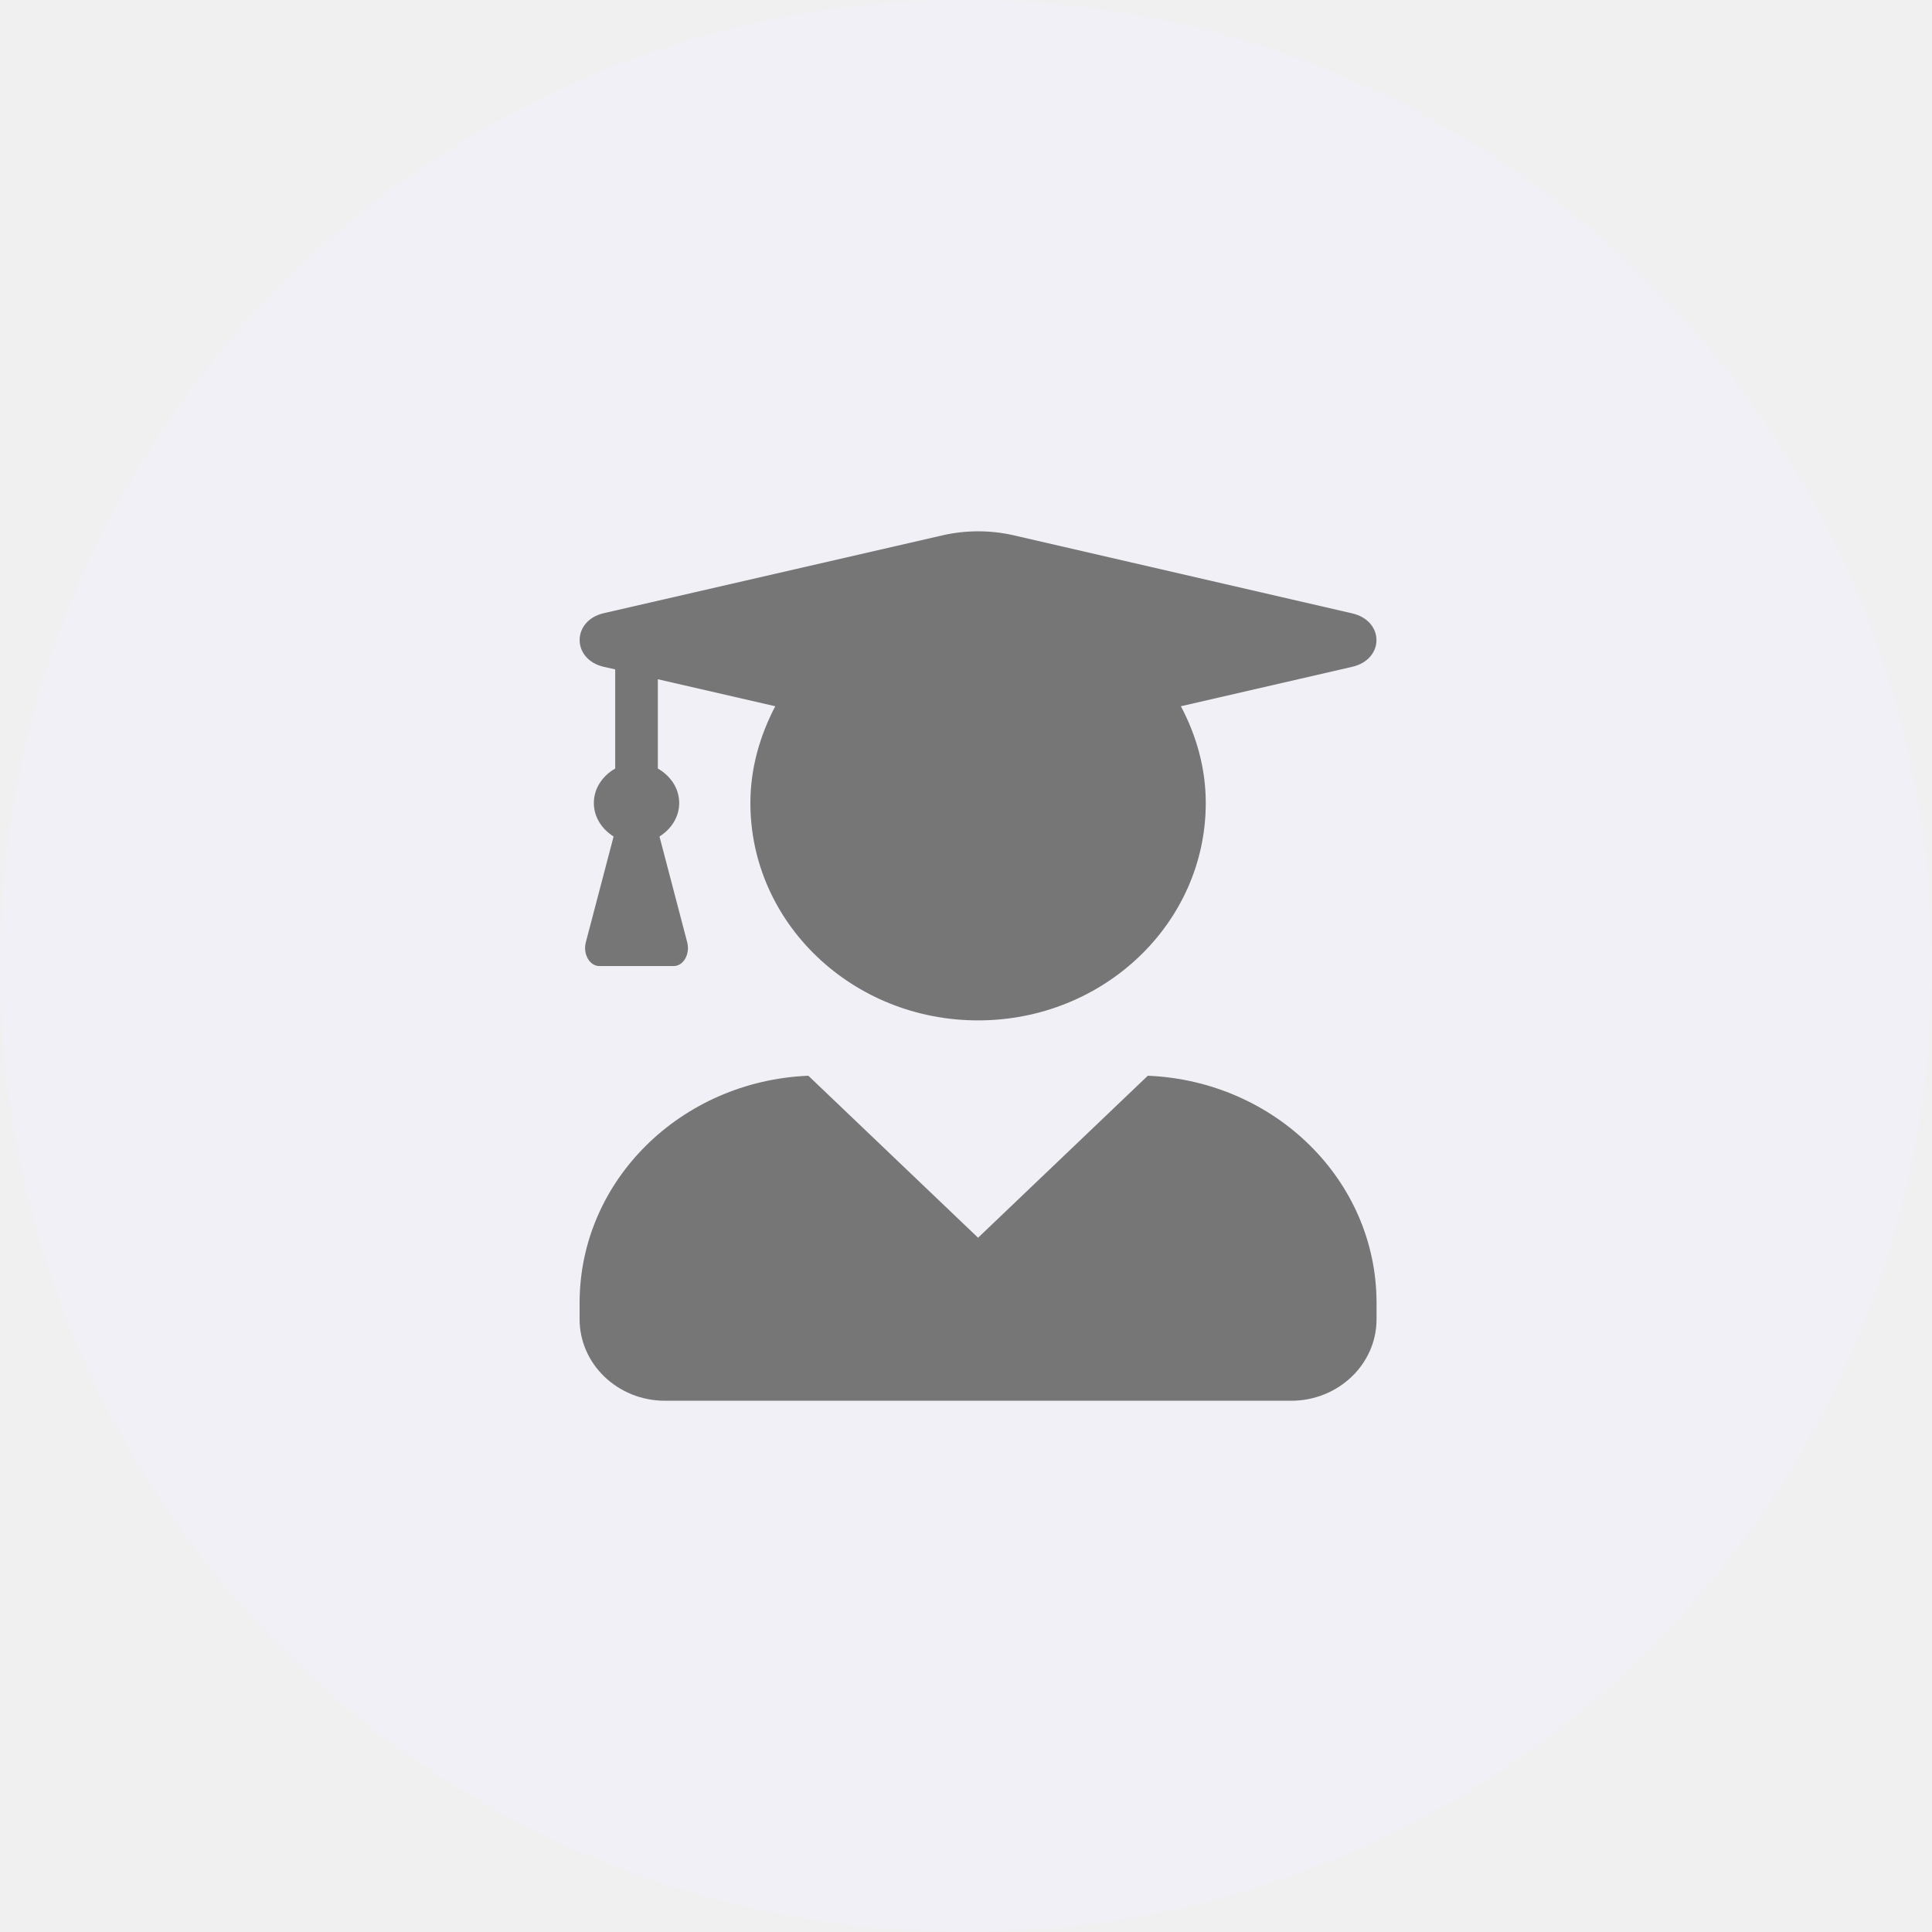
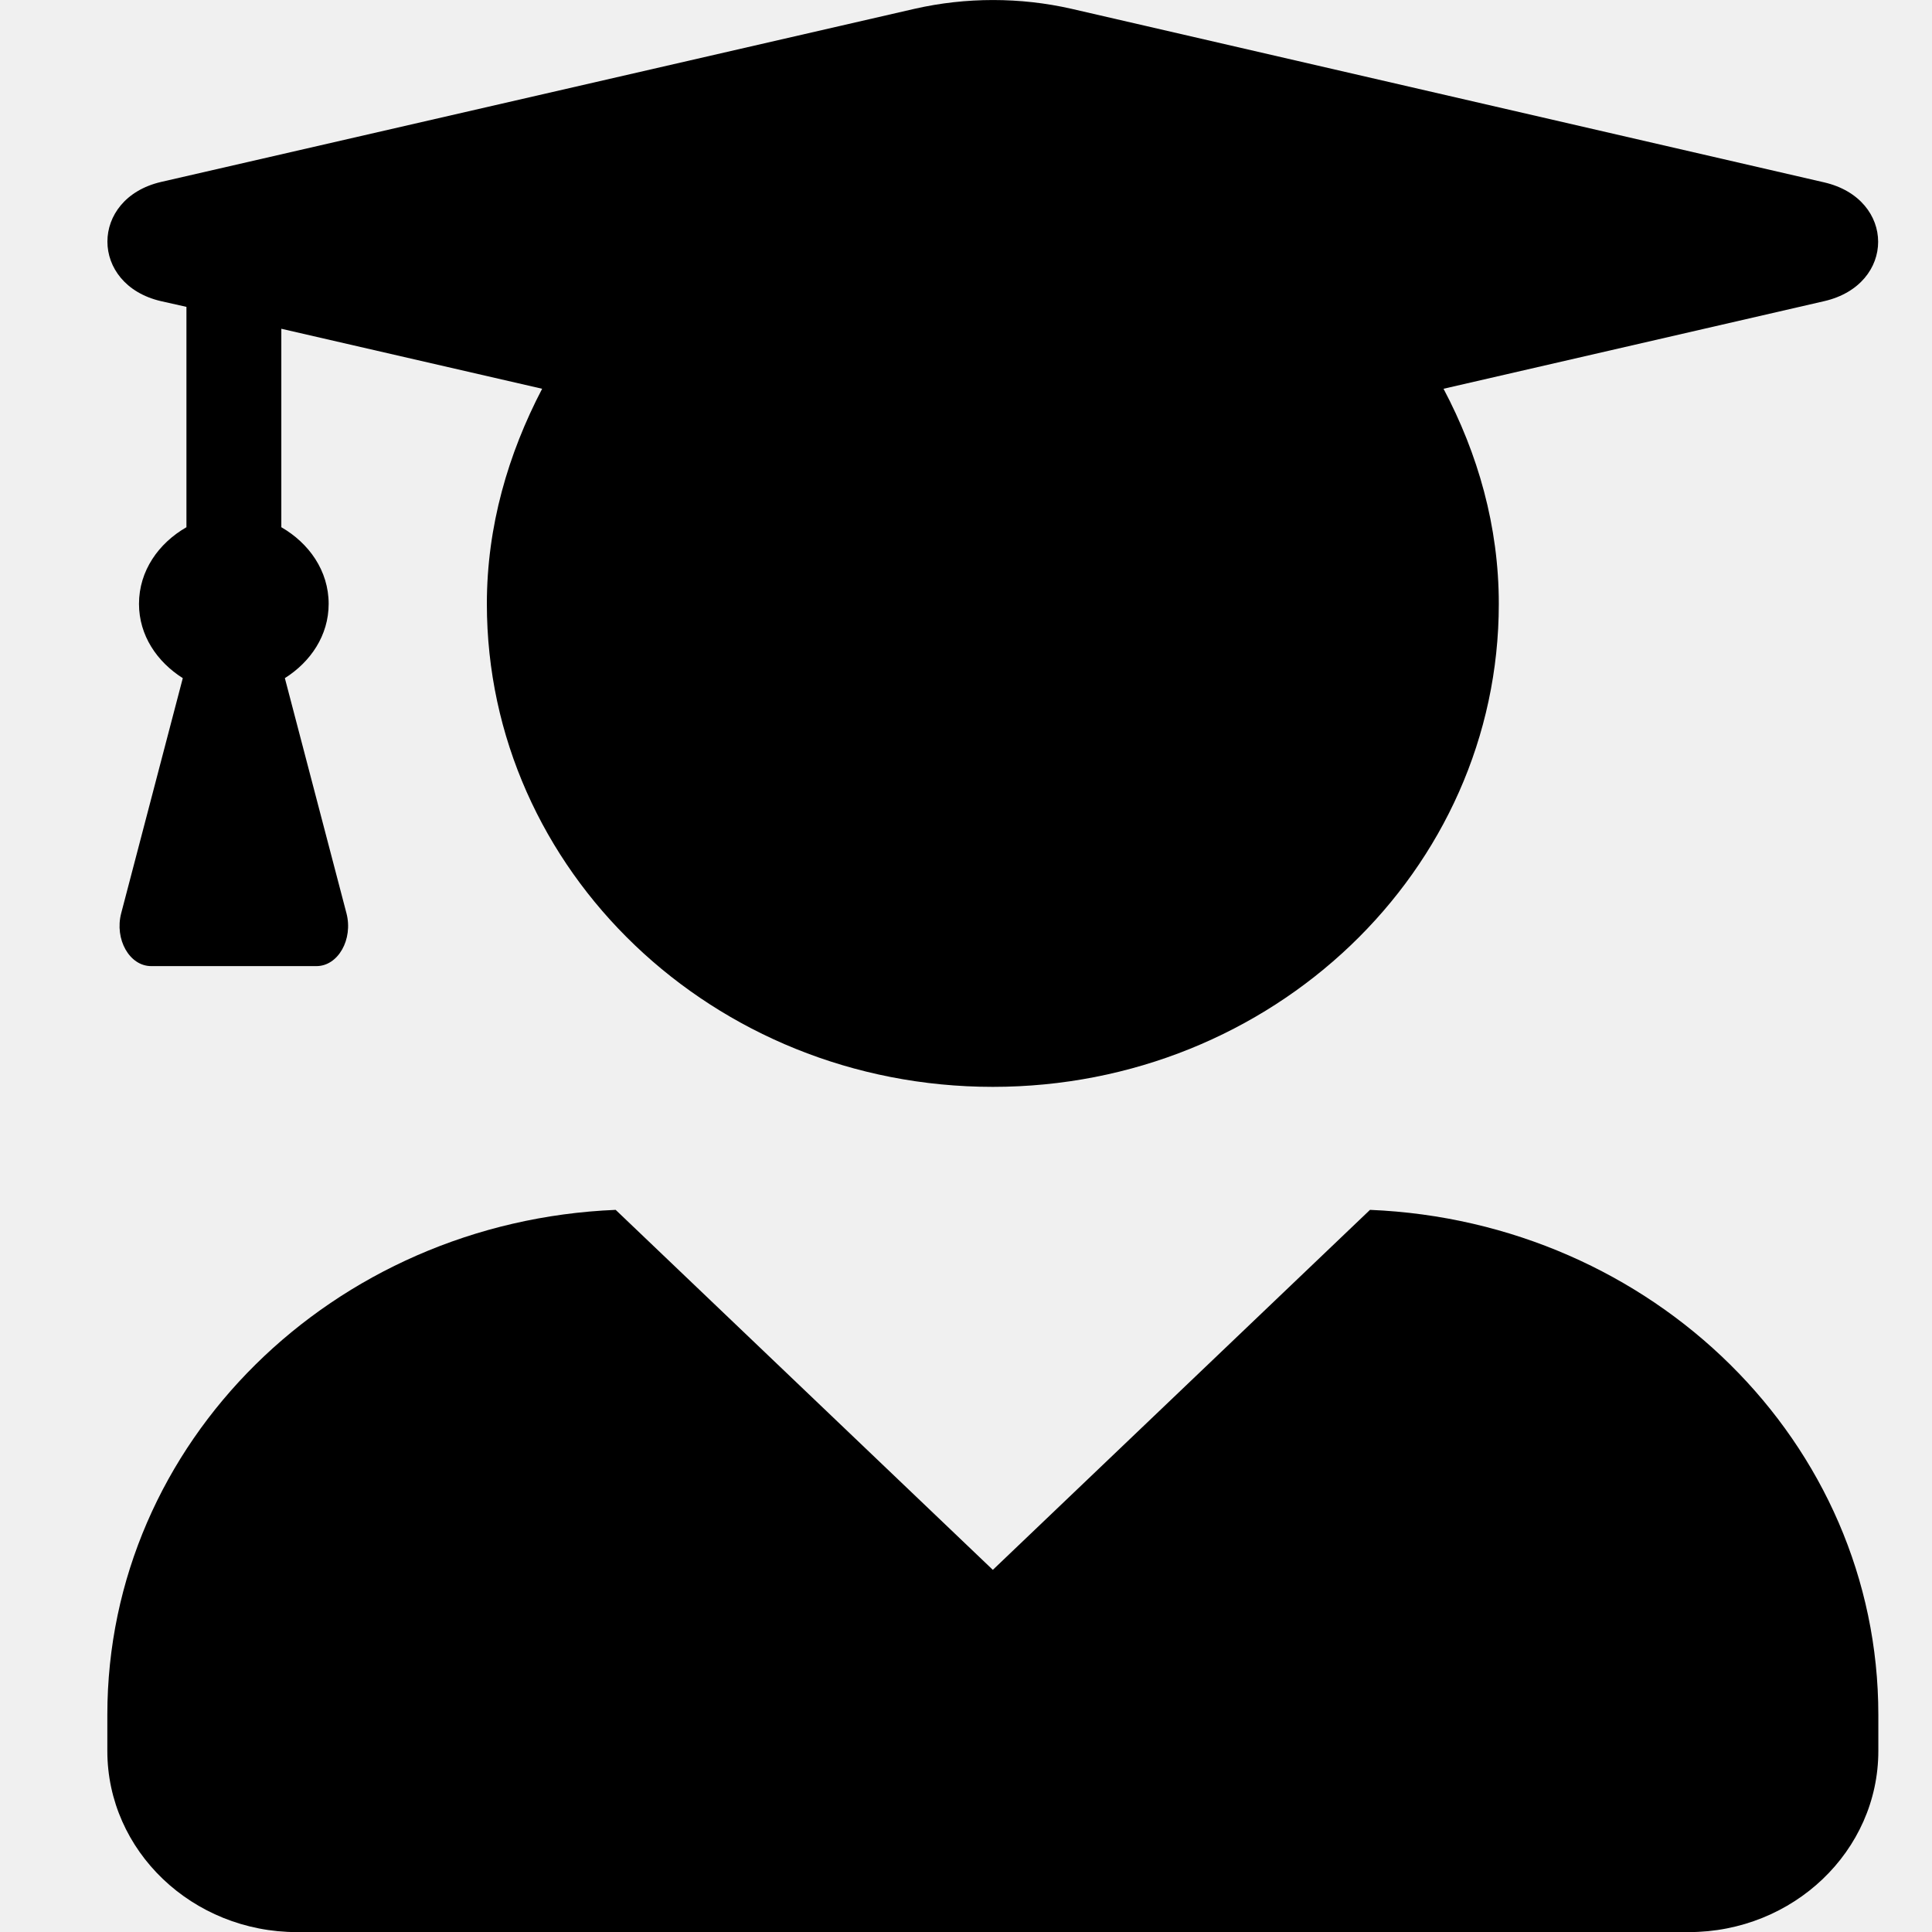
- <svg xmlns="http://www.w3.org/2000/svg" width="40" height="40" viewBox="0 0 40 40" fill="none">
-   <circle cx="20" cy="20" r="20" fill="#F0F0F6" />
-   <g clip-path="url(#clip0_2_594)">
-     <path d="M23.764 22.272L20.25 25.626L16.736 22.272C14.103 22.381 12 24.438 12 26.976V27.313C12 28.245 12.792 29.001 13.768 29.001H26.732C27.708 29.001 28.5 28.245 28.5 27.313V26.976C28.5 24.438 26.397 22.381 23.764 22.272ZM12.501 13.806L12.737 13.859V15.912C12.479 16.06 12.295 16.317 12.295 16.626C12.295 16.921 12.464 17.167 12.704 17.319L12.129 19.509C12.066 19.751 12.206 20.001 12.409 20.001H13.948C14.151 20.001 14.291 19.751 14.228 19.509L13.654 17.319C13.893 17.167 14.062 16.921 14.062 16.626C14.062 16.317 13.878 16.06 13.62 15.912V14.063L16.051 14.622C15.735 15.227 15.536 15.902 15.536 16.626C15.536 19.111 17.646 21.126 20.25 21.126C22.854 21.126 24.964 19.111 24.964 16.626C24.964 15.902 24.769 15.227 24.449 14.622L27.995 13.806C28.666 13.652 28.666 12.854 27.995 12.699L20.983 11.082C20.504 10.973 20 10.973 19.521 11.082L12.501 12.695C11.834 12.85 11.834 13.652 12.501 13.806Z" fill="#767676" />
+ <svg xmlns="http://www.w3.org/2000/svg" width="18" height="18" viewBox="0 0 18 18" fill="none">
+   <g clip-path="url(#clip0_3_219)">
+     <path d="M12.764 11.272L9.25 14.626L5.736 11.272C3.103 11.381 1 13.438 1 15.976V16.313C1 17.245 1.792 18.001 2.768 18.001H15.732C16.708 18.001 17.5 17.245 17.5 16.313V15.976C17.5 13.438 15.397 11.381 12.764 11.272ZM1.501 2.806L1.737 2.859V4.912C1.479 5.06 1.295 5.317 1.295 5.626C1.295 5.921 1.464 6.167 1.703 6.318L1.129 8.509C1.066 8.751 1.206 9.001 1.409 9.001H2.948C3.151 9.001 3.291 8.751 3.228 8.509L2.654 6.318C2.893 6.167 3.062 5.921 3.062 5.626C3.062 5.317 2.878 5.06 2.621 4.912V3.063L5.051 3.622C4.735 4.227 4.536 4.902 4.536 5.626C4.536 8.111 6.646 10.126 9.25 10.126C11.854 10.126 13.964 8.111 13.964 5.626C13.964 4.902 13.769 4.227 13.449 3.622L16.995 2.806C17.666 2.652 17.666 1.854 16.995 1.699L9.983 0.082C9.504 -0.027 9 -0.027 8.521 0.082L1.501 1.695C0.834 1.85 0.834 2.652 1.501 2.806Z" fill="black" />
  </g>
  <defs>
-     <clipPath id="clip0_2_594">
-       <rect width="18" height="18" fill="white" transform="translate(11 11)" />
+     <clipPath id="clip0_3_219">
+       <rect width="18" height="18" fill="white" />
    </clipPath>
  </defs>
</svg>
